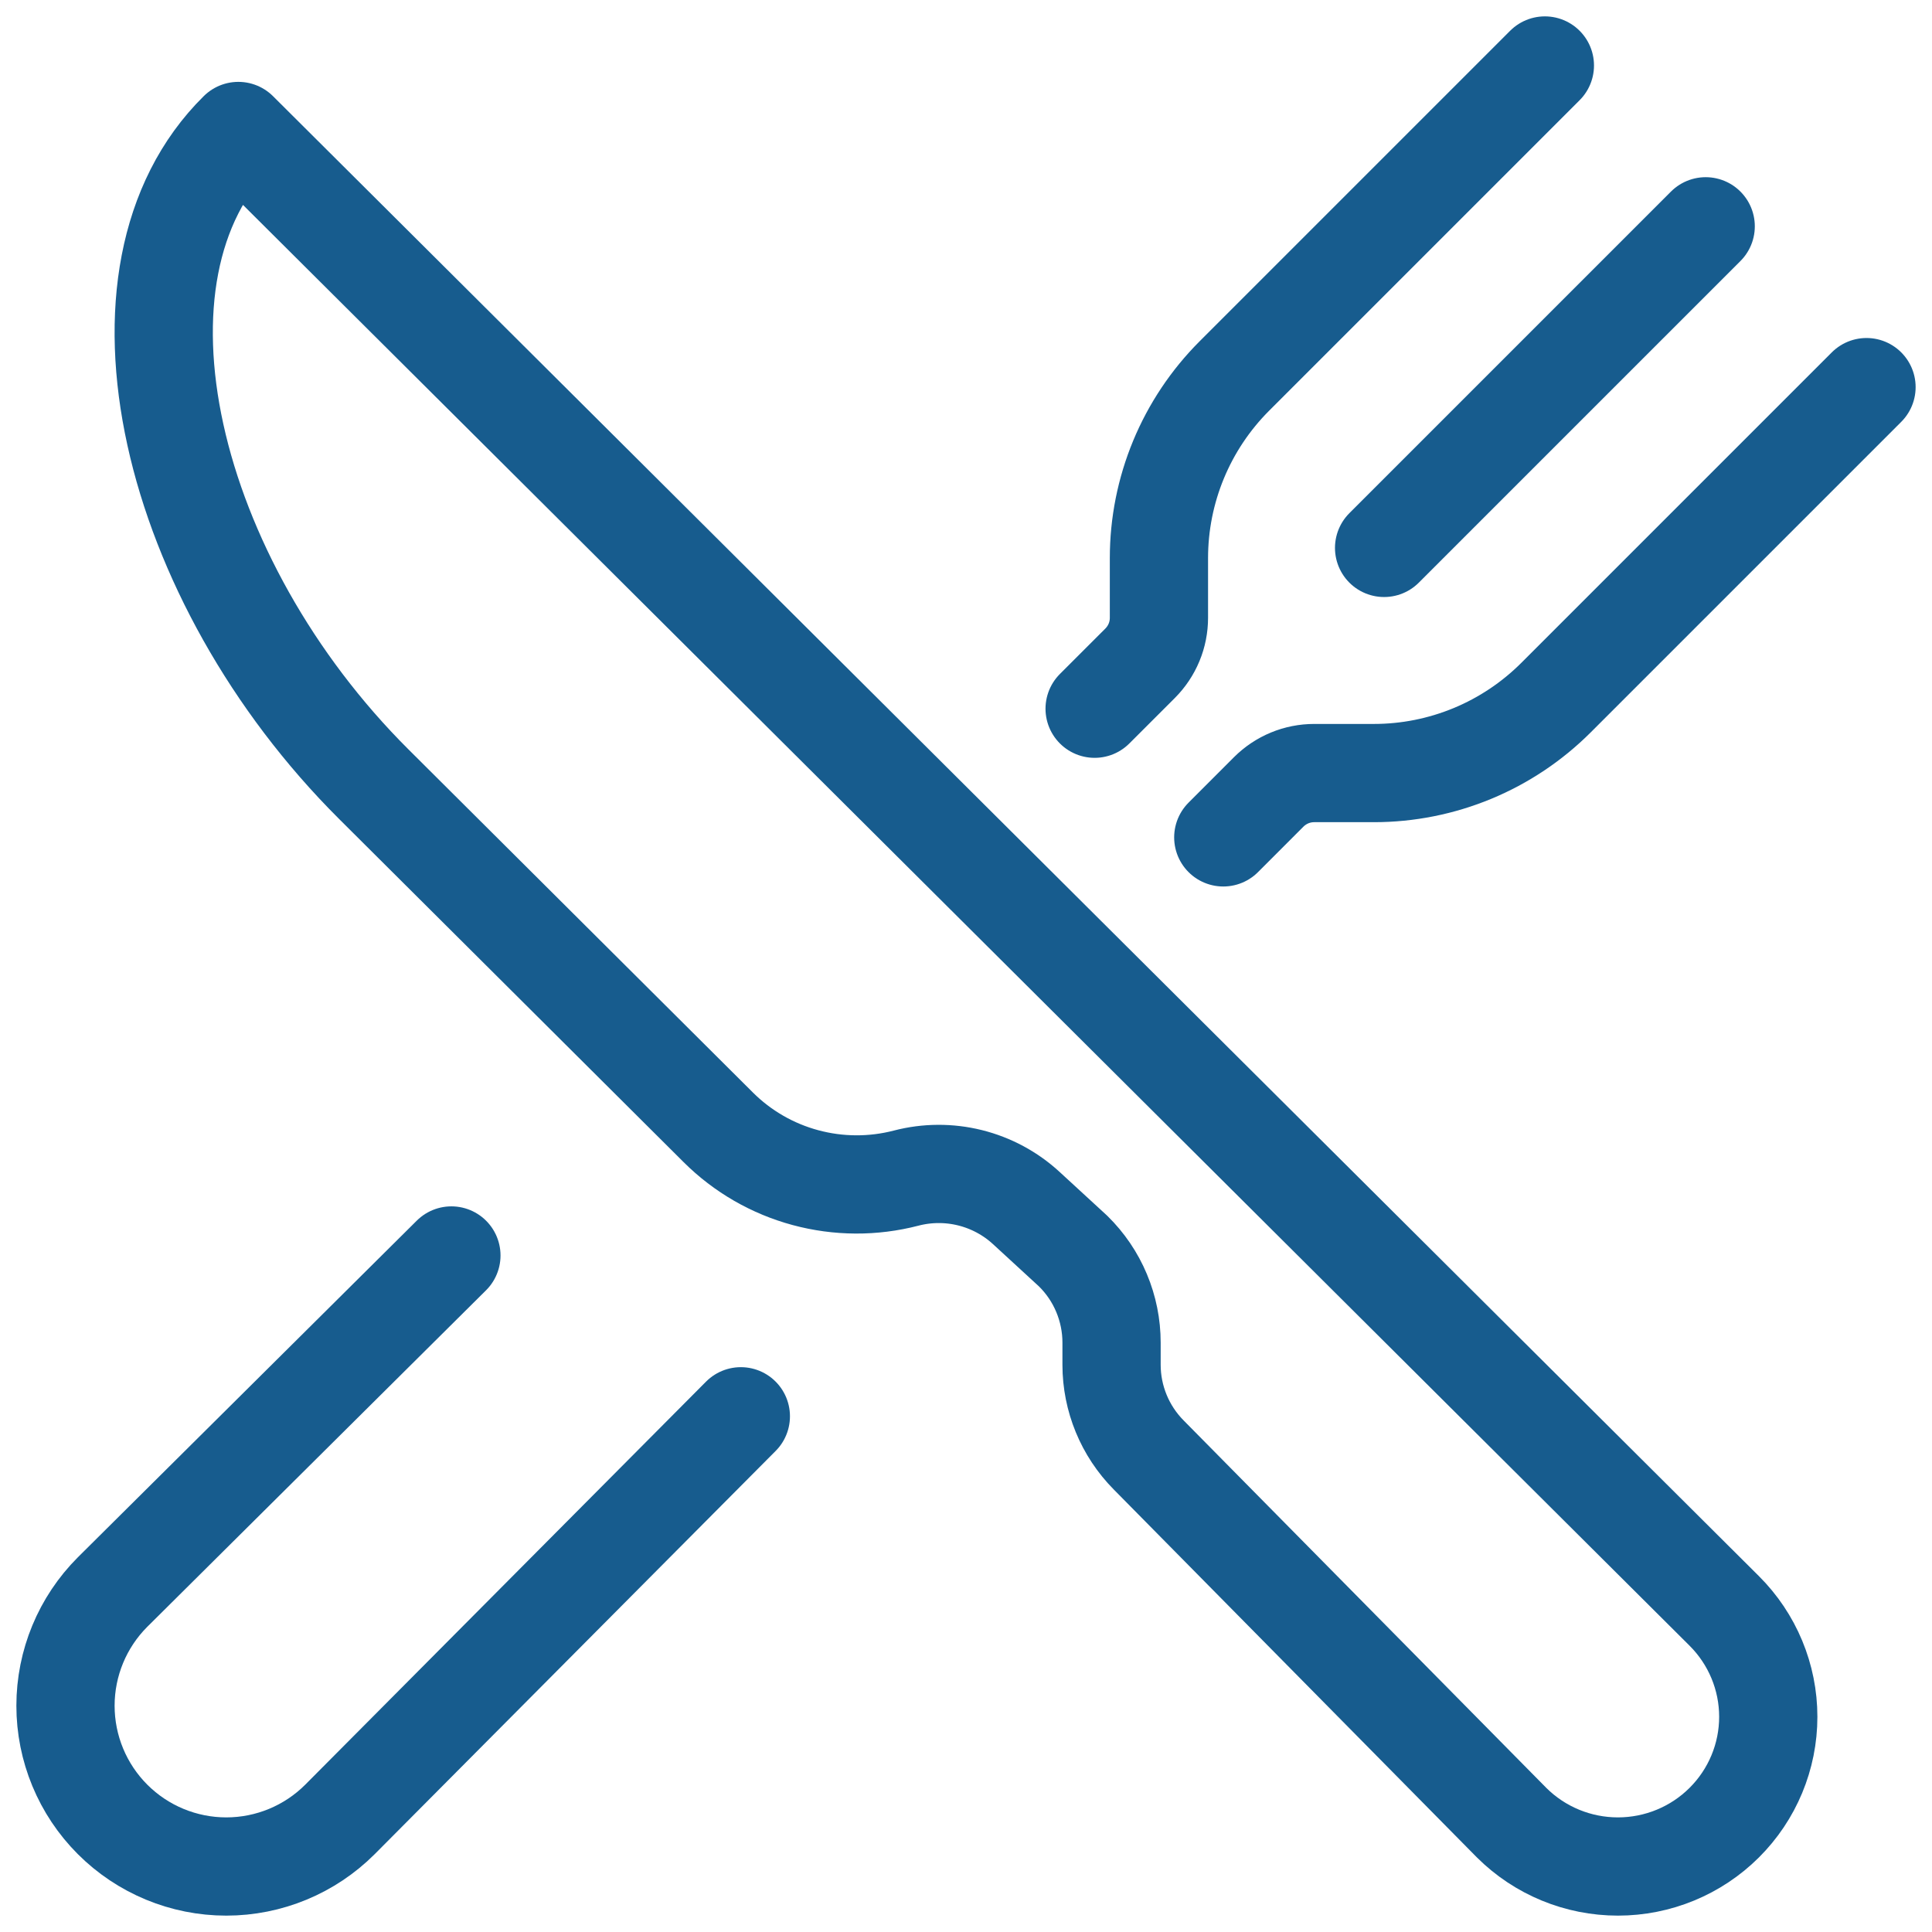
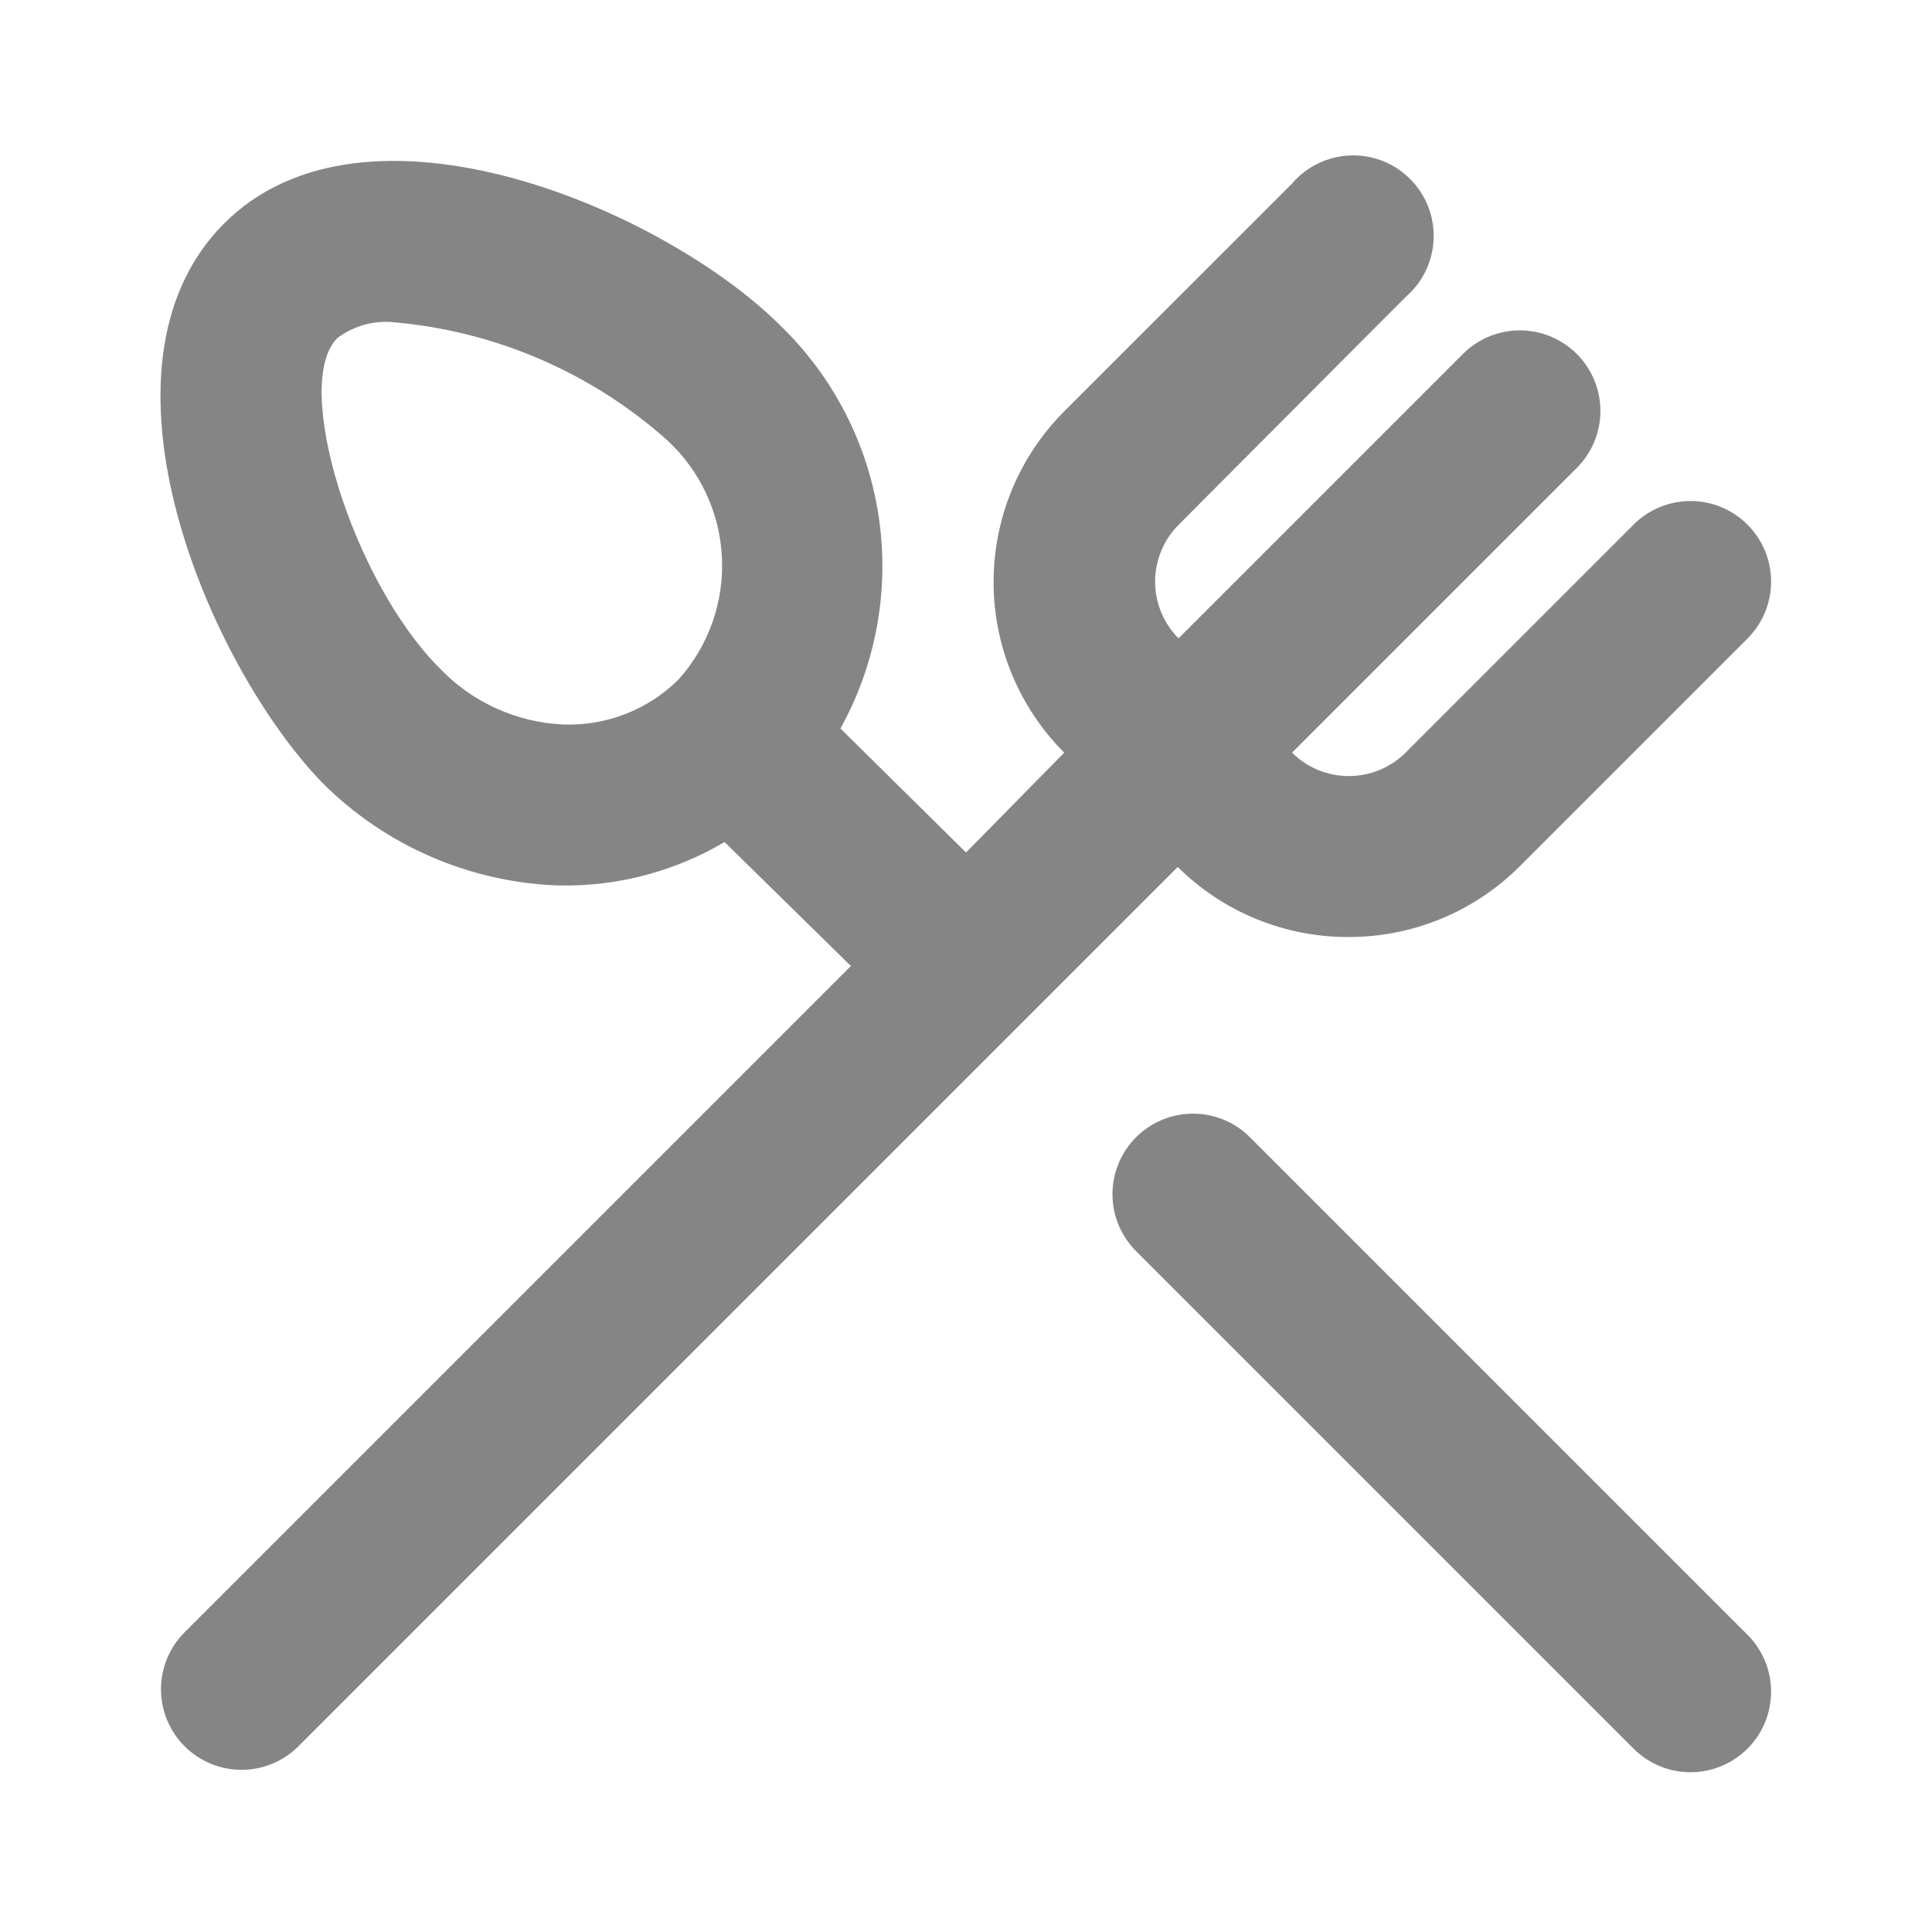
- <svg xmlns="http://www.w3.org/2000/svg" width="59" height="59" viewBox="0 0 59 59" fill="none">
-   <path d="M7.279 4L52.655 49.194C53.516 50.052 54 51.215 54 52.428C54 53.641 53.516 54.804 52.655 55.661C51.794 56.519 50.626 57 49.409 57C48.191 57 47.023 56.519 46.162 55.661L35.078 44.431C34.352 43.697 33.946 42.709 33.945 41.68V41.001C33.945 40.481 33.841 39.967 33.64 39.487C33.439 39.007 33.144 38.572 32.772 38.207L31.341 36.891C30.855 36.444 30.265 36.127 29.623 35.967C28.982 35.808 28.311 35.811 27.671 35.978C26.663 36.24 25.603 36.235 24.597 35.963C23.591 35.692 22.674 35.163 21.937 34.429L11.415 23.948C5.173 17.731 2.876 8.344 7.279 4Z" stroke="#175C8E" stroke-width="3" stroke-linejoin="round" />
-   <path d="M47.178 2L37.694 11.484C36.965 12.214 36.386 13.08 35.991 14.033C35.596 14.987 35.392 16.009 35.392 17.041V18.865C35.392 19.123 35.342 19.379 35.243 19.617C35.144 19.856 34.999 20.072 34.817 20.255L33.428 21.643M37.357 25.572L38.745 24.183C38.928 24.001 39.144 23.856 39.383 23.757C39.621 23.658 39.877 23.608 40.135 23.608H41.959C42.991 23.608 44.013 23.404 44.967 23.009C45.92 22.614 46.786 22.035 47.516 21.306L57 11.822M52.089 6.911L42.268 16.732M22.624 43.251L10.382 55.562C9.461 56.483 8.212 57 6.91 57C5.608 57 4.359 56.483 3.438 55.562C2.517 54.641 2 53.392 2 52.09C2 50.788 2.517 49.539 3.438 48.618L13.785 38.34" stroke="#175C8E" stroke-width="3" stroke-linecap="round" stroke-linejoin="round" />
+ <svg xmlns="http://www.w3.org/2000/svg" width="64" height="64" viewBox="0 0 64 64" fill="none">
+   <path d="M41.414 37.68C41.166 37.43 40.871 37.231 40.546 37.096C40.221 36.961 39.873 36.891 39.521 36.891C39.169 36.891 38.82 36.961 38.495 37.096C38.17 37.231 37.875 37.43 37.627 37.68C37.131 38.179 36.852 38.855 36.852 39.56C36.852 40.264 37.131 40.94 37.627 41.44L54.107 57.92C54.355 58.169 54.65 58.368 54.975 58.503C55.3 58.639 55.649 58.708 56.001 58.708C56.353 58.708 56.701 58.639 57.026 58.503C57.351 58.368 57.646 58.169 57.894 57.92C58.391 57.42 58.67 56.744 58.67 56.04C58.67 55.335 58.391 54.659 57.894 54.16L41.414 37.68ZM44.694 31.04C46.815 31.038 48.849 30.194 50.347 28.693L57.894 21.146C58.391 20.647 58.67 19.971 58.67 19.266C58.67 18.562 58.391 17.886 57.894 17.386C57.646 17.136 57.351 16.938 57.026 16.802C56.701 16.667 56.353 16.597 56.001 16.597C55.649 16.597 55.3 16.667 54.975 16.802C54.65 16.938 54.355 17.136 54.107 17.386L46.561 24.933C46.061 25.43 45.385 25.708 44.681 25.708C43.976 25.708 43.3 25.43 42.801 24.933L52.241 15.493C52.737 14.993 53.016 14.317 53.016 13.613C53.016 12.908 52.737 12.232 52.241 11.733C51.993 11.483 51.698 11.285 51.373 11.149C51.048 11.014 50.7 10.944 50.347 10.944C49.995 10.944 49.647 11.014 49.322 11.149C48.997 11.285 48.702 11.483 48.454 11.733L39.041 21.146C38.544 20.647 38.265 19.971 38.265 19.266C38.265 18.562 38.544 17.886 39.041 17.386L46.561 9.84C46.84 9.601 47.067 9.306 47.227 8.976C47.387 8.645 47.477 8.284 47.491 7.917C47.505 7.55 47.443 7.184 47.309 6.841C47.175 6.499 46.972 6.188 46.712 5.929C46.452 5.669 46.141 5.465 45.799 5.331C45.457 5.197 45.09 5.135 44.723 5.149C44.356 5.164 43.996 5.254 43.665 5.414C43.334 5.574 43.04 5.8 42.801 6.08L35.254 13.626C33.756 15.126 32.914 17.16 32.914 19.28C32.914 21.4 33.756 23.433 35.254 24.933L32.001 28.24L27.841 24.133C29.021 22.002 29.468 19.542 29.111 17.132C28.755 14.722 27.615 12.497 25.867 10.8C22.027 6.96 12.081 2.666 7.387 7.44C2.694 12.213 6.934 22.053 10.667 25.92C12.752 28.012 15.555 29.232 18.507 29.333H18.881C20.684 29.307 22.449 28.811 24.001 27.893L28.187 32L6.107 54.08C5.861 54.328 5.665 54.623 5.532 54.947C5.399 55.271 5.331 55.619 5.333 55.969C5.334 56.319 5.404 56.666 5.539 56.989C5.675 57.313 5.872 57.606 6.121 57.853C6.369 58.1 6.664 58.295 6.988 58.428C7.313 58.561 7.66 58.629 8.01 58.628C8.361 58.627 8.707 58.556 9.031 58.421C9.354 58.286 9.647 58.088 9.894 57.84L33.894 33.84L39.014 28.72C39.762 29.461 40.648 30.048 41.623 30.446C42.597 30.844 43.641 31.046 44.694 31.04ZM22.481 22.506C21.981 23.003 21.385 23.392 20.729 23.648C20.073 23.905 19.371 24.025 18.667 24C17.108 23.932 15.636 23.263 14.561 22.133C11.681 19.253 9.654 12.72 11.174 11.2C11.679 10.819 12.303 10.63 12.934 10.666C16.338 10.938 19.559 12.314 22.107 14.586C23.196 15.594 23.845 16.988 23.915 18.47C23.985 19.951 23.47 21.401 22.481 22.506Z" fill="#858585" />
</svg>
